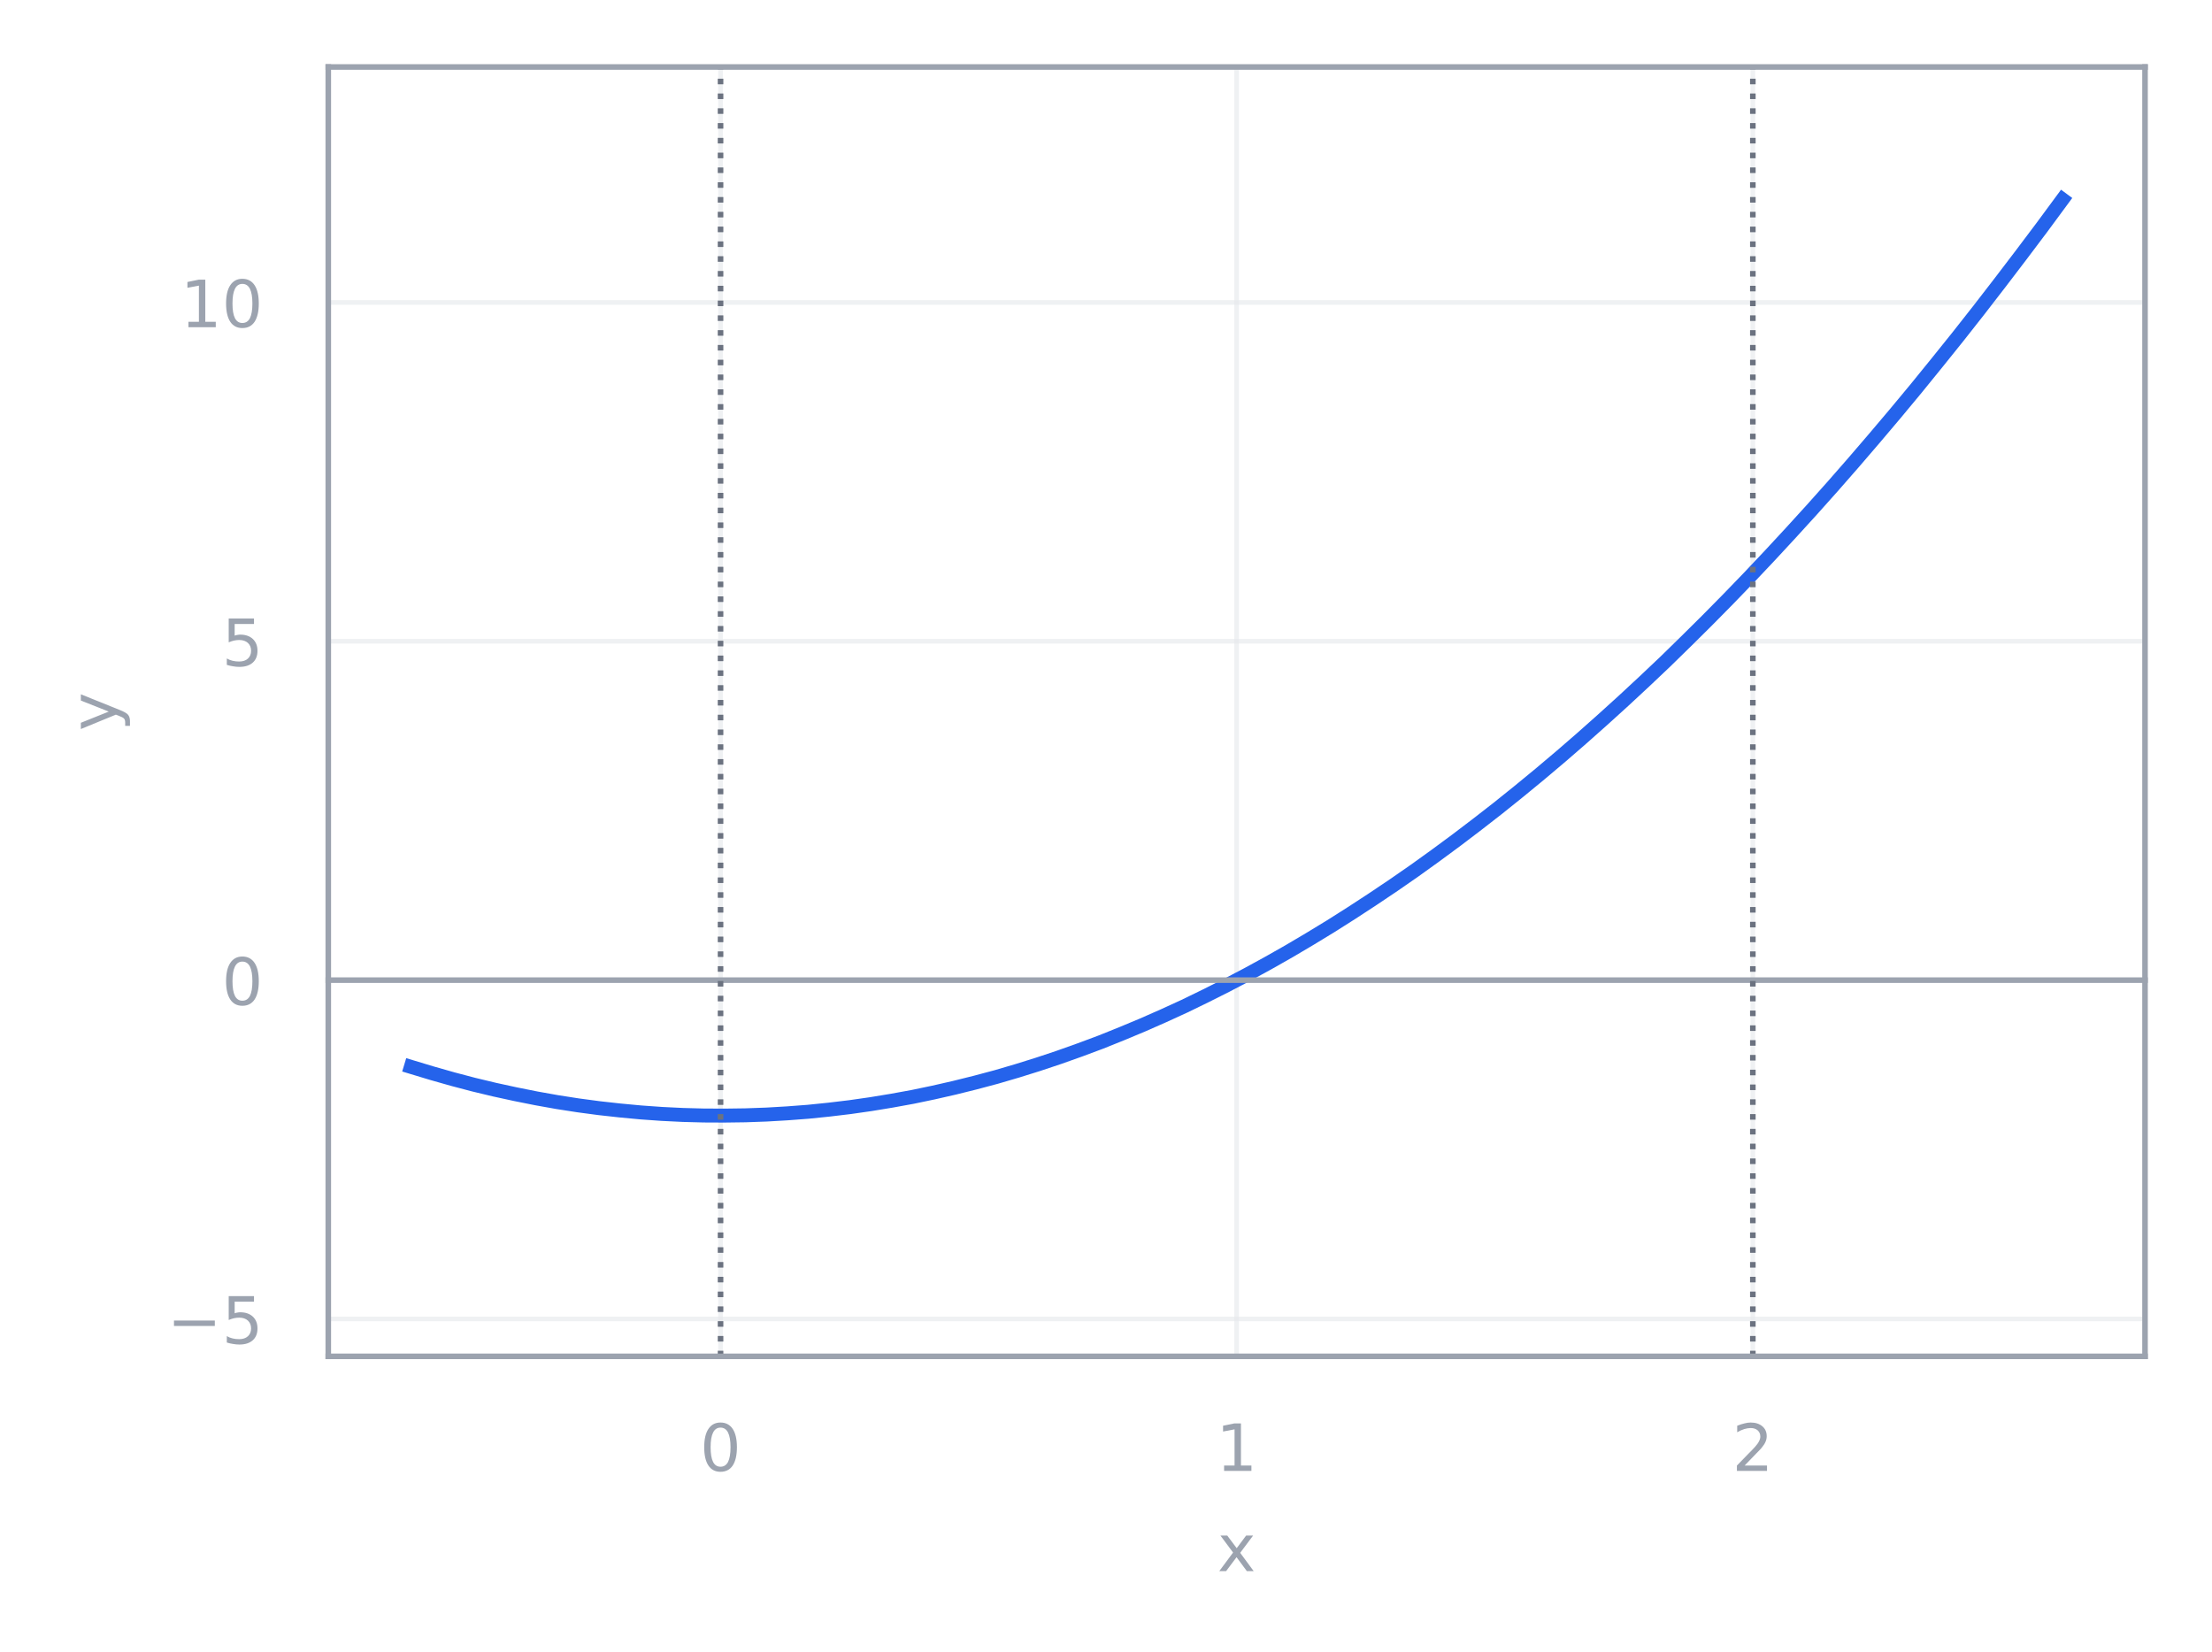
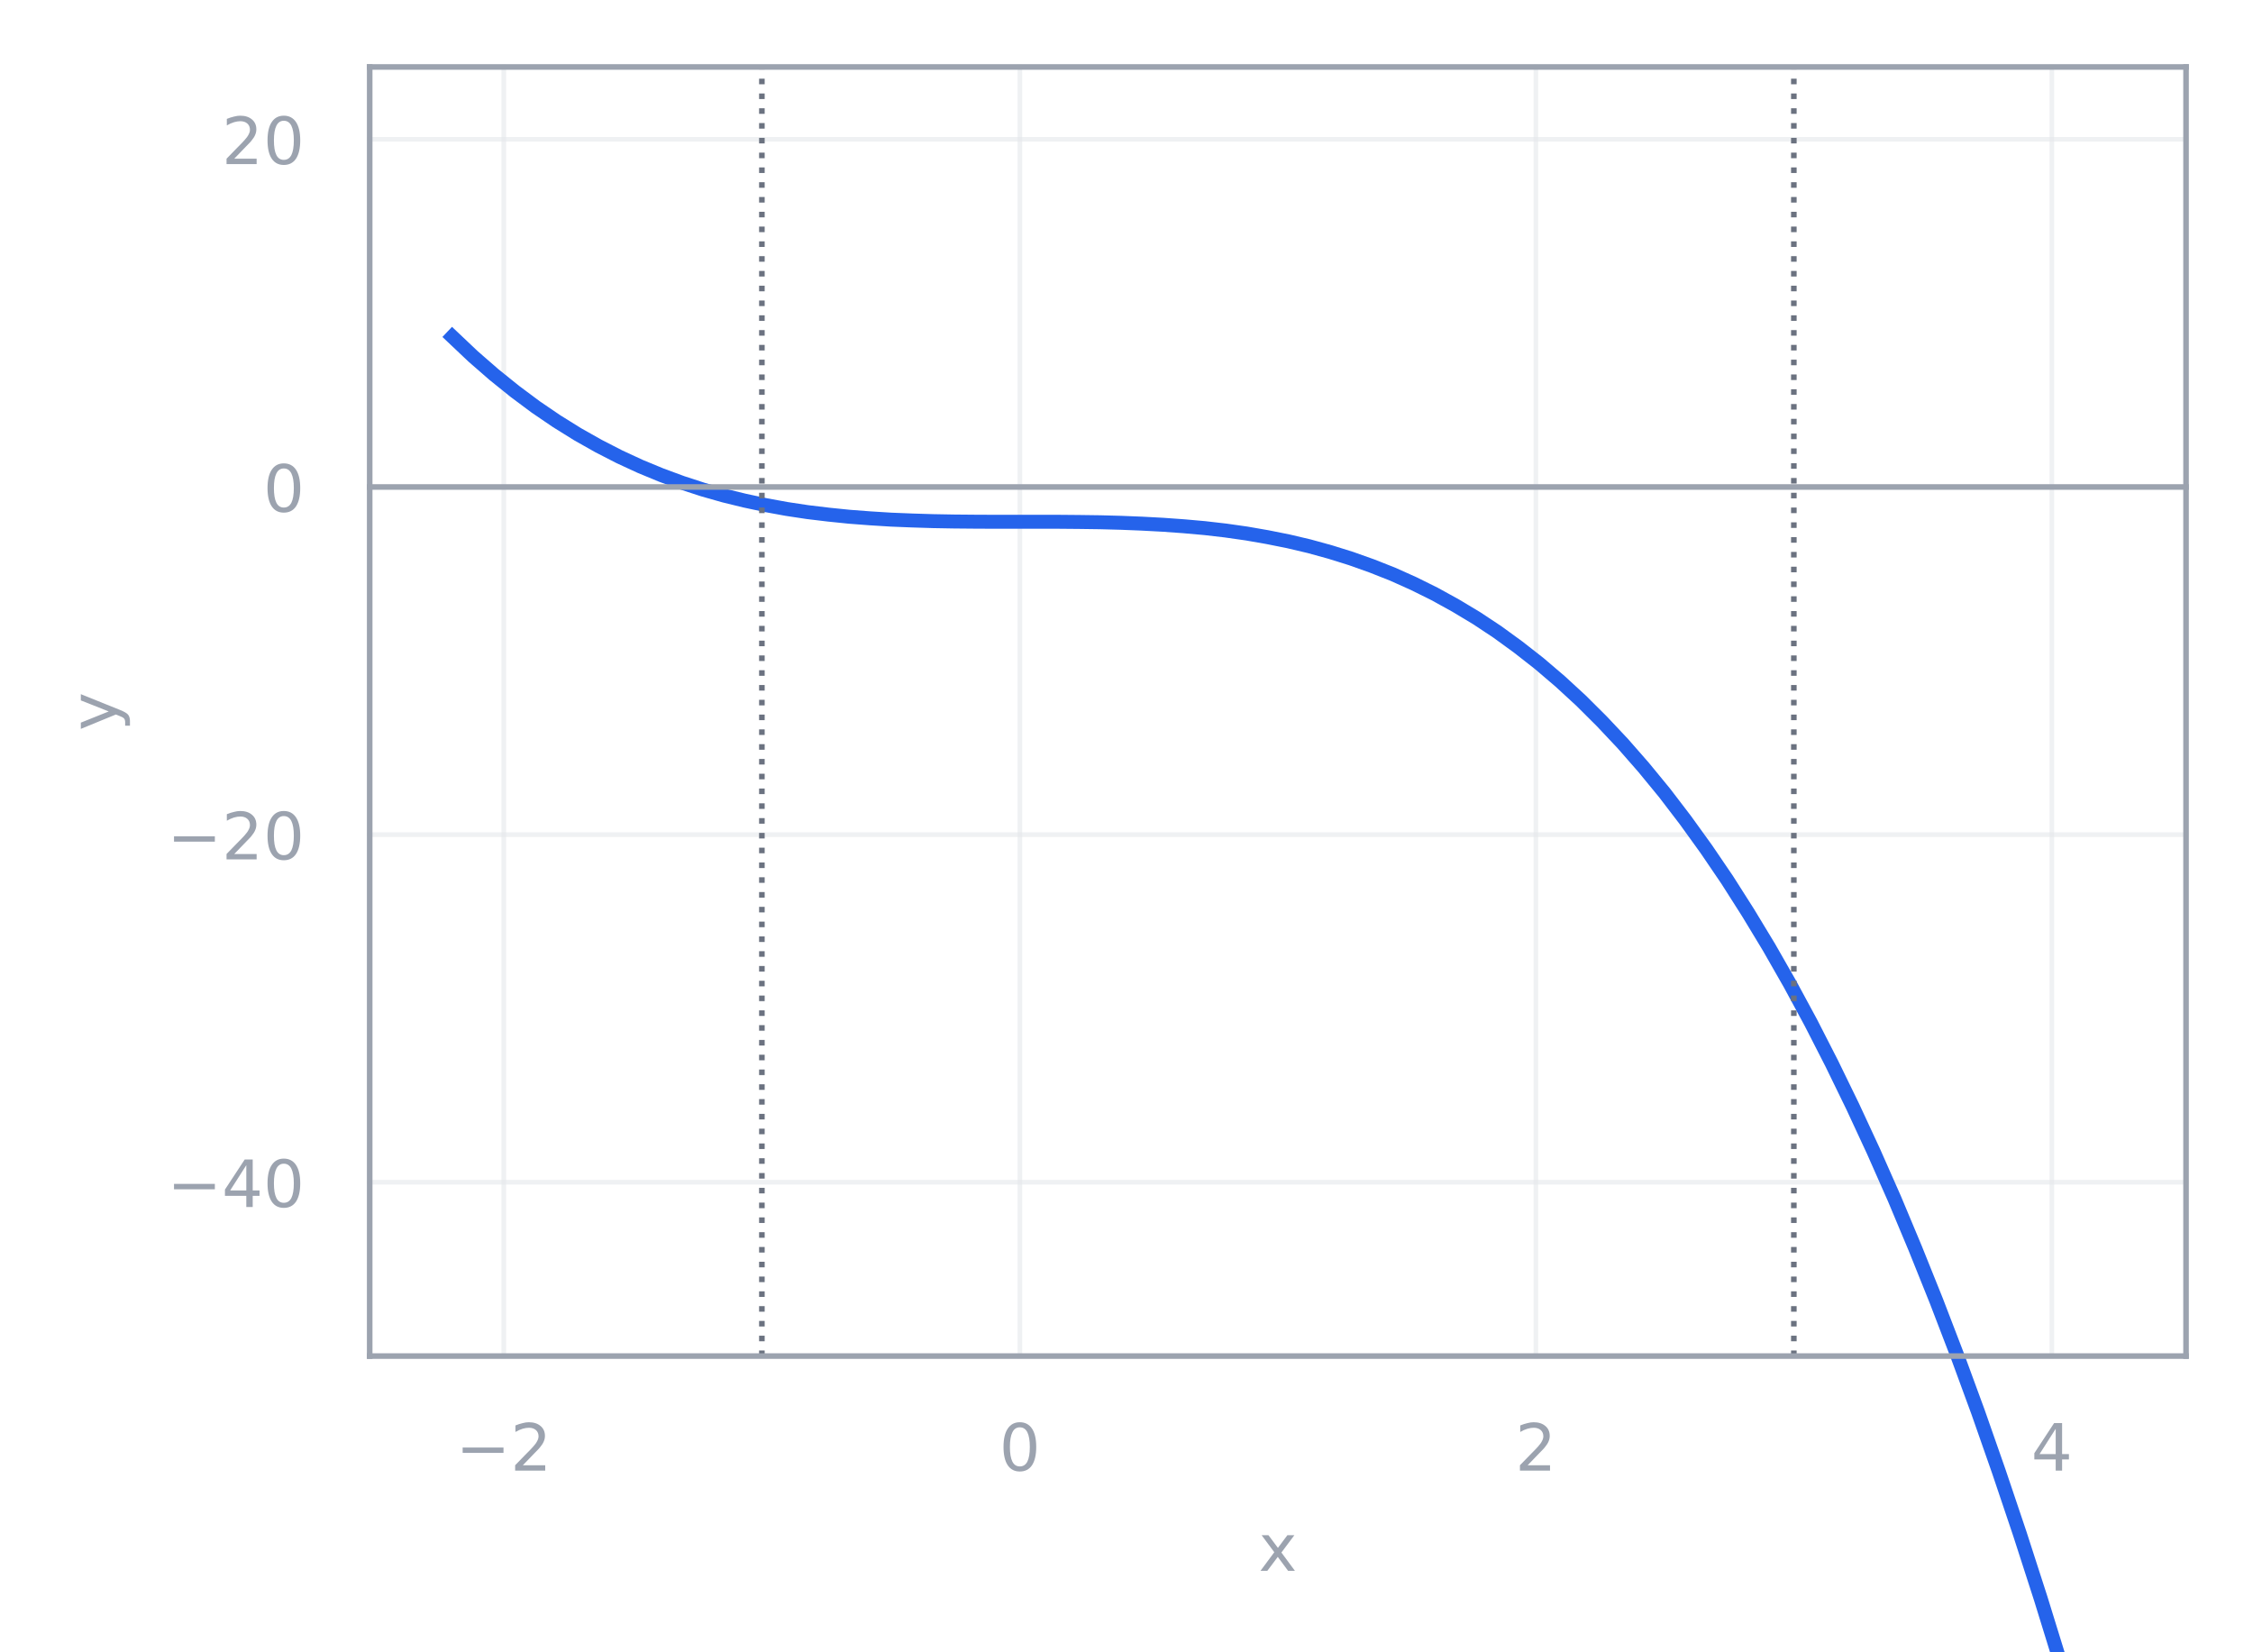
- <svg xmlns="http://www.w3.org/2000/svg" xmlns:xlink="http://www.w3.org/1999/xlink" width="237.79pt" height="177.55pt" viewBox="0 0 237.79 177.55" version="1.1">
+ <svg xmlns="http://www.w3.org/2000/svg" xmlns:xlink="http://www.w3.org/1999/xlink" width="242.25pt" height="177.55pt" viewBox="0 0 242.25 177.55" version="1.1">
  <g>
    <g>
-       <path d="M 0 177.55  L 237.79 177.55  L 237.79 0  L 0 0  L 0 177.55  z " style="fill: none" />
+       <path d="M 0 177.55  L 242.25 177.55  L 242.25 0  L 0 0  L 0 177.55  z " style="fill: none" />
    </g>
    <g>
      <g>
-         <path d="M 35.29 145.8  L 230.59 145.8  L 230.59 7.2  L 35.29 7.2  L 35.29 145.8  z " style="fill: none" />
+         <path d="M 39.75 145.8  L 235.05 145.8  L 235.05 7.2  L 39.75 7.2  L 39.75 145.8  z " style="fill: none" />
      </g>
      <g>
        <defs>
-           <path d="M 77.46 -57.62  L 77.46 -72.19  L 79.73 -72.19  L 81.99 -72.19  L 84.26 -72.19  L 86.52 -72.19  L 88.78 -72.19  L 91.05 -72.19  L 93.31 -72.19  L 95.58 -72.19  L 97.84 -72.19  L 100.11 -72.19  L 102.37 -72.19  L 104.64 -72.19  L 106.90 -72.19  L 109.17 -72.19  L 111.43 -72.19  L 113.70 -72.19  L 115.96 -72.19  L 118.22 -72.19  L 120.49 -72.19  L 122.75 -72.19  L 125.02 -72.19  L 127.28 -72.19  L 129.55 -72.19  L 131.81 -72.19  L 134.08 -72.19  L 136.34 -72.19  L 138.61 -72.19  L 140.87 -72.19  L 143.13 -72.19  L 145.40 -72.19  L 147.66 -72.19  L 149.93 -72.19  L 152.19 -72.19  L 154.46 -72.19  L 156.72 -72.19  L 158.99 -72.19  L 161.25 -72.19  L 163.52 -72.19  L 165.78 -72.19  L 168.05 -72.19  L 170.31 -72.19  L 172.57 -72.19  L 174.84 -72.19  L 177.10 -72.19  L 179.37 -72.19  L 181.63 -72.19  L 183.90 -72.19  L 186.16 -72.19  L 188.43 -72.19  L 188.43 -115.90  L 188.43 -115.90  L 186.16 -113.54  L 183.90 -111.24  L 181.63 -108.98  L 179.37 -106.77  L 177.10 -104.61  L 174.84 -102.50  L 172.57 -100.44  L 170.31 -98.42  L 168.05 -96.46  L 165.78 -94.54  L 163.52 -92.67  L 161.25 -90.85  L 158.99 -89.08  L 156.72 -87.36  L 154.46 -85.68  L 152.19 -84.06  L 149.93 -82.48  L 147.66 -80.95  L 145.40 -79.47  L 143.13 -78.04  L 140.87 -76.65  L 138.61 -75.32  L 136.34 -74.03  L 134.08 -72.79  L 131.81 -71.60  L 129.55 -70.46  L 127.28 -69.37  L 125.02 -68.33  L 122.75 -67.33  L 120.49 -66.39  L 118.22 -65.49  L 115.96 -64.64  L 113.70 -63.84  L 111.43 -63.09  L 109.17 -62.38  L 106.90 -61.73  L 104.64 -61.12  L 102.37 -60.56  L 100.11 -60.05  L 97.84 -59.59  L 95.58 -59.18  L 93.31 -58.81  L 91.05 -58.50  L 88.78 -58.23  L 86.52 -58.01  L 84.26 -57.84  L 81.99 -57.72  L 79.73 -57.65  L 77.46 -57.62  z " style="stroke: #2563eb; stroke-opacity: 0.15" />
+           <path d="M 81.92 -123.32  L 81.92 -125.19  L 84.18 -125.19  L 86.44 -125.19  L 88.71 -125.19  L 90.97 -125.19  L 93.24 -125.19  L 95.50 -125.19  L 97.77 -125.19  L 100.03 -125.19  L 102.30 -125.19  L 104.56 -125.19  L 106.83 -125.19  L 109.09 -125.19  L 111.35 -125.19  L 113.62 -125.19  L 115.88 -125.19  L 118.15 -125.19  L 120.41 -125.19  L 122.68 -125.19  L 124.94 -125.19  L 127.21 -125.19  L 129.47 -125.19  L 131.74 -125.19  L 134.00 -125.19  L 136.27 -125.19  L 138.53 -125.19  L 140.79 -125.19  L 143.06 -125.19  L 145.32 -125.19  L 147.59 -125.19  L 149.85 -125.19  L 152.12 -125.19  L 154.38 -125.19  L 156.65 -125.19  L 158.91 -125.19  L 161.18 -125.19  L 163.44 -125.19  L 165.71 -125.19  L 167.97 -125.19  L 170.23 -125.19  L 172.50 -125.19  L 174.76 -125.19  L 177.03 -125.19  L 179.29 -125.19  L 181.56 -125.19  L 183.82 -125.19  L 186.09 -125.19  L 188.35 -125.19  L 190.62 -125.19  L 192.88 -125.19  L 192.88 -70.99  L 192.88 -70.99  L 190.62 -75.00  L 188.35 -78.79  L 186.09 -82.37  L 183.82 -85.74  L 181.56 -88.91  L 179.29 -91.89  L 177.03 -94.68  L 174.76 -97.29  L 172.50 -99.73  L 170.23 -101.99  L 167.97 -104.09  L 165.71 -106.04  L 163.44 -107.83  L 161.18 -109.48  L 158.91 -110.99  L 156.65 -112.37  L 154.38 -113.62  L 152.12 -114.75  L 149.85 -115.77  L 147.59 -116.67  L 145.32 -117.48  L 143.06 -118.19  L 140.79 -118.81  L 138.53 -119.35  L 136.27 -119.80  L 134.00 -120.19  L 131.74 -120.51  L 129.47 -120.77  L 127.21 -120.98  L 124.94 -121.14  L 122.68 -121.26  L 120.41 -121.34  L 118.15 -121.40  L 115.88 -121.43  L 113.62 -121.45  L 111.35 -121.45  L 109.09 -121.45  L 106.83 -121.45  L 104.56 -121.46  L 102.30 -121.49  L 100.03 -121.53  L 97.77 -121.60  L 95.50 -121.70  L 93.24 -121.84  L 90.97 -122.02  L 88.71 -122.26  L 86.44 -122.55  L 84.18 -122.90  L 81.92 -123.32  z " style="stroke: #2563eb; stroke-opacity: 0.15" />
        </defs>
        <g>
-           <use xlink:href="#m75d2b733b8" x="0" y="177.55" style="fill: #2563eb; fill-opacity: 0.15; stroke: #2563eb; stroke-opacity: 0.15" />
+           <use xlink:href="#m3f7b0a7fac" x="0" y="177.55" style="fill: #2563eb; fill-opacity: 0.15; stroke: #2563eb; stroke-opacity: 0.15" />
        </g>
      </g>
      <g>
        <g>
          <g>
-             <path d="M 77.46 145.8  L 77.46 7.2  " style="fill: none; stroke: #e5e7eb; stroke-opacity: 0.6; stroke-width: 0.5; stroke-linecap: square" />
+             <path d="M 54.17 145.8  L 54.17 7.2  " style="fill: none; stroke: #e5e7eb; stroke-opacity: 0.6; stroke-width: 0.5; stroke-linecap: square" />
          </g>
          <g>
            <defs>
              <path d="M 0 0  L 0 3.5  " style="stroke: #9ca3af; stroke-width: 0.8" />
            </defs>
            <g>
-               <use xlink:href="#mc626b42418" x="77.46" y="145.8" style="fill: #9ca3af; stroke: #9ca3af; stroke-width: 0.8" />
+               <use xlink:href="#m448392d723" x="54.17" y="145.8" style="fill: #9ca3af; stroke: #9ca3af; stroke-width: 0.8" />
            </g>
          </g>
          <g>
-             <text style="fill: #9ca3af; font: 7px 'DejaVu Sans', 'Bitstream Vera Sans', 'Computer Modern Sans Serif', 'Lucida Grande', 'Verdana', 'Geneva', 'Lucid', 'Arial', 'Helvetica', 'Avant Garde', sans-serif; text-anchor: middle" x="77.46" y="158.12" transform="rotate(-0 77.46 158.12)">0</text>
+             <text style="fill: #9ca3af; font: 7px 'DejaVu Sans', 'Bitstream Vera Sans', 'Computer Modern Sans Serif', 'Lucida Grande', 'Verdana', 'Geneva', 'Lucid', 'Arial', 'Helvetica', 'Avant Garde', sans-serif; text-anchor: middle" x="54.17" y="158.12" transform="rotate(-0 54.17 158.12)">−2</text>
          </g>
        </g>
        <g>
          <g>
-             <path d="M 132.94 145.8  L 132.94 7.2  " style="fill: none; stroke: #e5e7eb; stroke-opacity: 0.6; stroke-width: 0.5; stroke-linecap: square" />
+             <path d="M 109.66 145.8  L 109.66 7.2  " style="fill: none; stroke: #e5e7eb; stroke-opacity: 0.6; stroke-width: 0.5; stroke-linecap: square" />
          </g>
          <g>
            <g>
-               <use xlink:href="#mc626b42418" x="132.94" y="145.8" style="fill: #9ca3af; stroke: #9ca3af; stroke-width: 0.8" />
+               <use xlink:href="#m448392d723" x="109.66" y="145.8" style="fill: #9ca3af; stroke: #9ca3af; stroke-width: 0.8" />
            </g>
          </g>
          <g>
-             <text style="fill: #9ca3af; font: 7px 'DejaVu Sans', 'Bitstream Vera Sans', 'Computer Modern Sans Serif', 'Lucida Grande', 'Verdana', 'Geneva', 'Lucid', 'Arial', 'Helvetica', 'Avant Garde', sans-serif; text-anchor: middle" x="132.94" y="158.12" transform="rotate(-0 132.94 158.12)">1</text>
+             <text style="fill: #9ca3af; font: 7px 'DejaVu Sans', 'Bitstream Vera Sans', 'Computer Modern Sans Serif', 'Lucida Grande', 'Verdana', 'Geneva', 'Lucid', 'Arial', 'Helvetica', 'Avant Garde', sans-serif; text-anchor: middle" x="109.66" y="158.12" transform="rotate(-0 109.66 158.12)">0</text>
          </g>
        </g>
        <g>
          <g>
-             <path d="M 188.43 145.8  L 188.43 7.2  " style="fill: none; stroke: #e5e7eb; stroke-opacity: 0.6; stroke-width: 0.5; stroke-linecap: square" />
+             <path d="M 165.14 145.8  L 165.14 7.2  " style="fill: none; stroke: #e5e7eb; stroke-opacity: 0.6; stroke-width: 0.5; stroke-linecap: square" />
          </g>
          <g>
            <g>
-               <use xlink:href="#mc626b42418" x="188.43" y="145.8" style="fill: #9ca3af; stroke: #9ca3af; stroke-width: 0.8" />
+               <use xlink:href="#m448392d723" x="165.14" y="145.8" style="fill: #9ca3af; stroke: #9ca3af; stroke-width: 0.8" />
            </g>
          </g>
          <g>
-             <text style="fill: #9ca3af; font: 7px 'DejaVu Sans', 'Bitstream Vera Sans', 'Computer Modern Sans Serif', 'Lucida Grande', 'Verdana', 'Geneva', 'Lucid', 'Arial', 'Helvetica', 'Avant Garde', sans-serif; text-anchor: middle" x="188.43" y="158.12" transform="rotate(-0 188.43 158.12)">2</text>
+             <text style="fill: #9ca3af; font: 7px 'DejaVu Sans', 'Bitstream Vera Sans', 'Computer Modern Sans Serif', 'Lucida Grande', 'Verdana', 'Geneva', 'Lucid', 'Arial', 'Helvetica', 'Avant Garde', sans-serif; text-anchor: middle" x="165.14" y="158.12" transform="rotate(-0 165.14 158.12)">2</text>
          </g>
        </g>
        <g>
-           <text style="fill: #9ca3af; font: 7px 'DejaVu Sans', 'Bitstream Vera Sans', 'Computer Modern Sans Serif', 'Lucida Grande', 'Verdana', 'Geneva', 'Lucid', 'Arial', 'Helvetica', 'Avant Garde', sans-serif; text-anchor: middle" x="132.94" y="168.89" transform="rotate(-0 132.94 168.89)">x</text>
+           <g>
+             <path d="M 220.62 145.8  L 220.62 7.2  " style="fill: none; stroke: #e5e7eb; stroke-opacity: 0.6; stroke-width: 0.5; stroke-linecap: square" />
+           </g>
+           <g>
+             <g>
+               <use xlink:href="#m448392d723" x="220.62" y="145.8" style="fill: #9ca3af; stroke: #9ca3af; stroke-width: 0.8" />
+             </g>
+           </g>
+           <g>
+             <text style="fill: #9ca3af; font: 7px 'DejaVu Sans', 'Bitstream Vera Sans', 'Computer Modern Sans Serif', 'Lucida Grande', 'Verdana', 'Geneva', 'Lucid', 'Arial', 'Helvetica', 'Avant Garde', sans-serif; text-anchor: middle" x="220.62" y="158.12" transform="rotate(-0 220.62 158.12)">4</text>
+           </g>
+         </g>
+         <g>
+           <text style="fill: #9ca3af; font: 7px 'DejaVu Sans', 'Bitstream Vera Sans', 'Computer Modern Sans Serif', 'Lucida Grande', 'Verdana', 'Geneva', 'Lucid', 'Arial', 'Helvetica', 'Avant Garde', sans-serif; text-anchor: middle" x="137.40" y="168.89" transform="rotate(-0 137.40 168.89)">x</text>
        </g>
      </g>
      <g>
        <g>
          <g>
-             <path d="M 35.29 141.78  L 230.59 141.78  " style="fill: none; stroke: #e5e7eb; stroke-opacity: 0.6; stroke-width: 0.5; stroke-linecap: square" />
+             <path d="M 39.75 127.11  L 235.05 127.11  " style="fill: none; stroke: #e5e7eb; stroke-opacity: 0.6; stroke-width: 0.5; stroke-linecap: square" />
          </g>
          <g>
            <defs>
              <path d="M 0 0  L -3.5 0  " style="stroke: #9ca3af; stroke-width: 0.8" />
            </defs>
            <g>
-               <use xlink:href="#m02f53cb093" x="35.29" y="141.78" style="fill: #9ca3af; stroke: #9ca3af; stroke-width: 0.8" />
+               <use xlink:href="#m6900703df6" x="39.75" y="127.11" style="fill: #9ca3af; stroke: #9ca3af; stroke-width: 0.8" />
            </g>
          </g>
          <g>
-             <text style="fill: #9ca3af; font: 7px 'DejaVu Sans', 'Bitstream Vera Sans', 'Computer Modern Sans Serif', 'Lucida Grande', 'Verdana', 'Geneva', 'Lucid', 'Arial', 'Helvetica', 'Avant Garde', sans-serif; text-anchor: end" x="28.29" y="144.44" transform="rotate(-0 28.29 144.44)">−5</text>
+             <text style="fill: #9ca3af; font: 7px 'DejaVu Sans', 'Bitstream Vera Sans', 'Computer Modern Sans Serif', 'Lucida Grande', 'Verdana', 'Geneva', 'Lucid', 'Arial', 'Helvetica', 'Avant Garde', sans-serif; text-anchor: end" x="32.75" y="129.77" transform="rotate(-0 32.75 129.77)">−40</text>
          </g>
        </g>
        <g>
          <g>
-             <path d="M 35.29 105.36  L 230.59 105.36  " style="fill: none; stroke: #e5e7eb; stroke-opacity: 0.6; stroke-width: 0.5; stroke-linecap: square" />
+             <path d="M 39.75 89.74  L 235.05 89.74  " style="fill: none; stroke: #e5e7eb; stroke-opacity: 0.6; stroke-width: 0.5; stroke-linecap: square" />
          </g>
          <g>
            <g>
-               <use xlink:href="#m02f53cb093" x="35.29" y="105.36" style="fill: #9ca3af; stroke: #9ca3af; stroke-width: 0.8" />
+               <use xlink:href="#m6900703df6" x="39.75" y="89.74" style="fill: #9ca3af; stroke: #9ca3af; stroke-width: 0.8" />
            </g>
          </g>
          <g>
-             <text style="fill: #9ca3af; font: 7px 'DejaVu Sans', 'Bitstream Vera Sans', 'Computer Modern Sans Serif', 'Lucida Grande', 'Verdana', 'Geneva', 'Lucid', 'Arial', 'Helvetica', 'Avant Garde', sans-serif; text-anchor: end" x="28.29" y="108.02" transform="rotate(-0 28.29 108.02)">0</text>
+             <text style="fill: #9ca3af; font: 7px 'DejaVu Sans', 'Bitstream Vera Sans', 'Computer Modern Sans Serif', 'Lucida Grande', 'Verdana', 'Geneva', 'Lucid', 'Arial', 'Helvetica', 'Avant Garde', sans-serif; text-anchor: end" x="32.75" y="92.40" transform="rotate(-0 32.75 92.40)">−20</text>
          </g>
        </g>
        <g>
          <g>
-             <path d="M 35.29 68.93  L 230.59 68.93  " style="fill: none; stroke: #e5e7eb; stroke-opacity: 0.6; stroke-width: 0.5; stroke-linecap: square" />
+             <path d="M 39.75 52.36  L 235.05 52.36  " style="fill: none; stroke: #e5e7eb; stroke-opacity: 0.6; stroke-width: 0.5; stroke-linecap: square" />
          </g>
          <g>
            <g>
-               <use xlink:href="#m02f53cb093" x="35.29" y="68.93" style="fill: #9ca3af; stroke: #9ca3af; stroke-width: 0.8" />
+               <use xlink:href="#m6900703df6" x="39.75" y="52.36" style="fill: #9ca3af; stroke: #9ca3af; stroke-width: 0.8" />
            </g>
          </g>
          <g>
-             <text style="fill: #9ca3af; font: 7px 'DejaVu Sans', 'Bitstream Vera Sans', 'Computer Modern Sans Serif', 'Lucida Grande', 'Verdana', 'Geneva', 'Lucid', 'Arial', 'Helvetica', 'Avant Garde', sans-serif; text-anchor: end" x="28.29" y="71.59" transform="rotate(-0 28.29 71.59)">5</text>
+             <text style="fill: #9ca3af; font: 7px 'DejaVu Sans', 'Bitstream Vera Sans', 'Computer Modern Sans Serif', 'Lucida Grande', 'Verdana', 'Geneva', 'Lucid', 'Arial', 'Helvetica', 'Avant Garde', sans-serif; text-anchor: end" x="32.75" y="55.02" transform="rotate(-0 32.75 55.02)">0</text>
          </g>
        </g>
        <g>
          <g>
-             <path d="M 35.29 32.51  L 230.59 32.51  " style="fill: none; stroke: #e5e7eb; stroke-opacity: 0.6; stroke-width: 0.5; stroke-linecap: square" />
+             <path d="M 39.75 14.98  L 235.05 14.98  " style="fill: none; stroke: #e5e7eb; stroke-opacity: 0.6; stroke-width: 0.5; stroke-linecap: square" />
          </g>
          <g>
            <g>
-               <use xlink:href="#m02f53cb093" x="35.29" y="32.51" style="fill: #9ca3af; stroke: #9ca3af; stroke-width: 0.8" />
+               <use xlink:href="#m6900703df6" x="39.75" y="14.98" style="fill: #9ca3af; stroke: #9ca3af; stroke-width: 0.8" />
            </g>
          </g>
          <g>
-             <text style="fill: #9ca3af; font: 7px 'DejaVu Sans', 'Bitstream Vera Sans', 'Computer Modern Sans Serif', 'Lucida Grande', 'Verdana', 'Geneva', 'Lucid', 'Arial', 'Helvetica', 'Avant Garde', sans-serif; text-anchor: end" x="28.29" y="35.17" transform="rotate(-0 28.29 35.17)">10</text>
+             <text style="fill: #9ca3af; font: 7px 'DejaVu Sans', 'Bitstream Vera Sans', 'Computer Modern Sans Serif', 'Lucida Grande', 'Verdana', 'Geneva', 'Lucid', 'Arial', 'Helvetica', 'Avant Garde', sans-serif; text-anchor: end" x="32.75" y="17.64" transform="rotate(-0 32.75 17.64)">20</text>
          </g>
        </g>
        <g>
          <text style="fill: #9ca3af; font: 7px 'DejaVu Sans', 'Bitstream Vera Sans', 'Computer Modern Sans Serif', 'Lucida Grande', 'Verdana', 'Geneva', 'Lucid', 'Arial', 'Helvetica', 'Avant Garde', sans-serif; text-anchor: middle" x="12.52" y="76.5" transform="rotate(-90 12.52 76.5)">y</text>
        </g>
      </g>
      <g>
-         <path d="M 44.17 114.68  L 46.42 115.36  L 48.67 116.00  L 50.91 116.59  L 53.16 117.13  L 55.41 117.62  L 57.66 118.07  L 59.90 118.47  L 62.15 118.82  L 64.40 119.12  L 66.65 119.37  L 68.89 119.58  L 71.14 119.74  L 73.39 119.85  L 75.64 119.91  L 77.88 119.92  L 80.13 119.89  L 82.38 119.81  L 84.62 119.68  L 86.87 119.51  L 89.12 119.28  L 91.37 119.01  L 93.61 118.69  L 95.86 118.32  L 98.11 117.91  L 100.36 117.44  L 102.60 116.93  L 104.85 116.37  L 107.10 115.77  L 109.35 115.11  L 111.59 114.41  L 113.84 113.66  L 116.09 112.86  L 118.34 112.02  L 120.58 111.12  L 122.83 110.18  L 125.08 109.19  L 127.33 108.16  L 129.57 107.07  L 131.82 105.94  L 134.07 104.76  L 136.32 103.53  L 138.56 102.26  L 140.81 100.93  L 143.06 99.56  L 145.30 98.14  L 147.55 96.67  L 149.80 95.16  L 152.05 93.60  L 154.29 91.99  L 156.54 90.33  L 158.79 88.62  L 161.04 86.87  L 163.28 85.07  L 165.53 83.22  L 167.78 81.32  L 170.03 79.37  L 172.27 77.38  L 174.52 75.34  L 176.77 73.25  L 179.02 71.12  L 181.26 68.93  L 183.51 66.70  L 185.76 64.42  L 188.01 62.09  L 190.25 59.72  L 192.50 57.29  L 194.75 54.82  L 197.00 52.30  L 199.24 49.74  L 201.49 47.12  L 203.74 44.46  L 205.99 41.75  L 208.23 38.99  L 210.48 36.19  L 212.73 33.33  L 214.97 30.43  L 217.22 27.48  L 219.47 24.49  L 221.72 21.44  " style="fill: none; stroke: #2563eb; stroke-width: 1.5; stroke-linecap: square" />
+         <path d="M 48.63 36.20  L 50.87 38.32  L 53.12 40.28  L 55.37 42.09  L 57.61 43.76  L 59.86 45.29  L 62.11 46.69  L 64.36 47.96  L 66.60 49.11  L 68.85 50.15  L 71.10 51.08  L 73.35 51.91  L 75.59 52.64  L 77.84 53.28  L 80.09 53.83  L 82.34 54.31  L 84.58 54.72  L 86.83 55.06  L 89.08 55.33  L 91.33 55.56  L 93.57 55.73  L 95.82 55.87  L 98.07 55.96  L 100.32 56.03  L 102.56 56.07  L 104.81 56.09  L 107.06 56.10  L 109.31 56.10  L 111.55 56.10  L 113.80 56.10  L 116.05 56.12  L 118.29 56.15  L 120.54 56.21  L 122.79 56.30  L 125.04 56.42  L 127.28 56.58  L 129.53 56.78  L 131.78 57.04  L 134.03 57.36  L 136.27 57.75  L 138.52 58.20  L 140.77 58.73  L 143.02 59.35  L 145.26 60.05  L 147.51 60.85  L 149.76 61.74  L 152.01 62.75  L 154.25 63.86  L 156.50 65.10  L 158.75 66.45  L 161.00 67.94  L 163.24 69.57  L 165.49 71.33  L 167.74 73.25  L 169.99 75.32  L 172.23 77.55  L 174.48 79.94  L 176.73 82.51  L 178.98 85.25  L 181.22 88.18  L 183.47 91.30  L 185.72 94.61  L 187.96 98.13  L 190.21 101.85  L 192.46 105.79  L 194.71 109.95  L 196.95 114.33  L 199.20 118.95  L 201.45 123.80  L 203.70 128.89  L 205.94 134.24  L 208.19 139.84  L 210.44 145.70  L 212.69 151.83  L 214.93 158.23  L 217.18 164.91  L 219.43 171.88  L 221.49 178.55  " style="fill: none; stroke: #2563eb; stroke-width: 1.5; stroke-linecap: square" />
      </g>
      <g>
-         <path d="M 35.29 105.36  L 230.59 105.36  " style="fill: none; stroke: #9ca3af; stroke-width: 0.6; stroke-linecap: square" />
+         <path d="M 39.75 52.36  L 235.05 52.36  " style="fill: none; stroke: #9ca3af; stroke-width: 0.6; stroke-linecap: square" />
      </g>
      <g>
-         <path d="M 77.46 145.8  L 77.46 7.2  " style="fill: none; stroke-dasharray: 0.6,0.99; stroke-dashoffset: 0; stroke: #6b7280; stroke-width: 0.6" />
+         <path d="M 81.92 145.8  L 81.92 7.2  " style="fill: none; stroke-dasharray: 0.6,0.99; stroke-dashoffset: 0; stroke: #6b7280; stroke-width: 0.6" />
      </g>
      <g>
-         <path d="M 188.43 145.8  L 188.43 7.2  " style="fill: none; stroke-dasharray: 0.6,0.99; stroke-dashoffset: 0; stroke: #6b7280; stroke-width: 0.6" />
+         <path d="M 192.88 145.8  L 192.88 7.2  " style="fill: none; stroke-dasharray: 0.6,0.99; stroke-dashoffset: 0; stroke: #6b7280; stroke-width: 0.6" />
      </g>
      <g>
-         <path d="M 35.29 145.8  L 35.29 7.2  " style="fill: none; stroke: #9ca3af; stroke-width: 0.6; stroke-linejoin: miter; stroke-linecap: square" />
+         <path d="M 39.75 145.8  L 39.75 7.2  " style="fill: none; stroke: #9ca3af; stroke-width: 0.6; stroke-linejoin: miter; stroke-linecap: square" />
      </g>
      <g>
-         <path d="M 230.59 145.8  L 230.59 7.2  " style="fill: none; stroke: #9ca3af; stroke-width: 0.6; stroke-linejoin: miter; stroke-linecap: square" />
+         <path d="M 235.05 145.8  L 235.05 7.2  " style="fill: none; stroke: #9ca3af; stroke-width: 0.6; stroke-linejoin: miter; stroke-linecap: square" />
      </g>
      <g>
-         <path d="M 35.29 145.8  L 230.59 145.8  " style="fill: none; stroke: #9ca3af; stroke-width: 0.6; stroke-linejoin: miter; stroke-linecap: square" />
+         <path d="M 39.75 145.8  L 235.05 145.8  " style="fill: none; stroke: #9ca3af; stroke-width: 0.6; stroke-linejoin: miter; stroke-linecap: square" />
      </g>
      <g>
-         <path d="M 35.29 7.2  L 230.59 7.2  " style="fill: none; stroke: #9ca3af; stroke-width: 0.6; stroke-linejoin: miter; stroke-linecap: square" />
+         <path d="M 39.75 7.2  L 235.05 7.2  " style="fill: none; stroke: #9ca3af; stroke-width: 0.6; stroke-linejoin: miter; stroke-linecap: square" />
      </g>
    </g>
  </g>
  <defs>
 </defs>
</svg>
